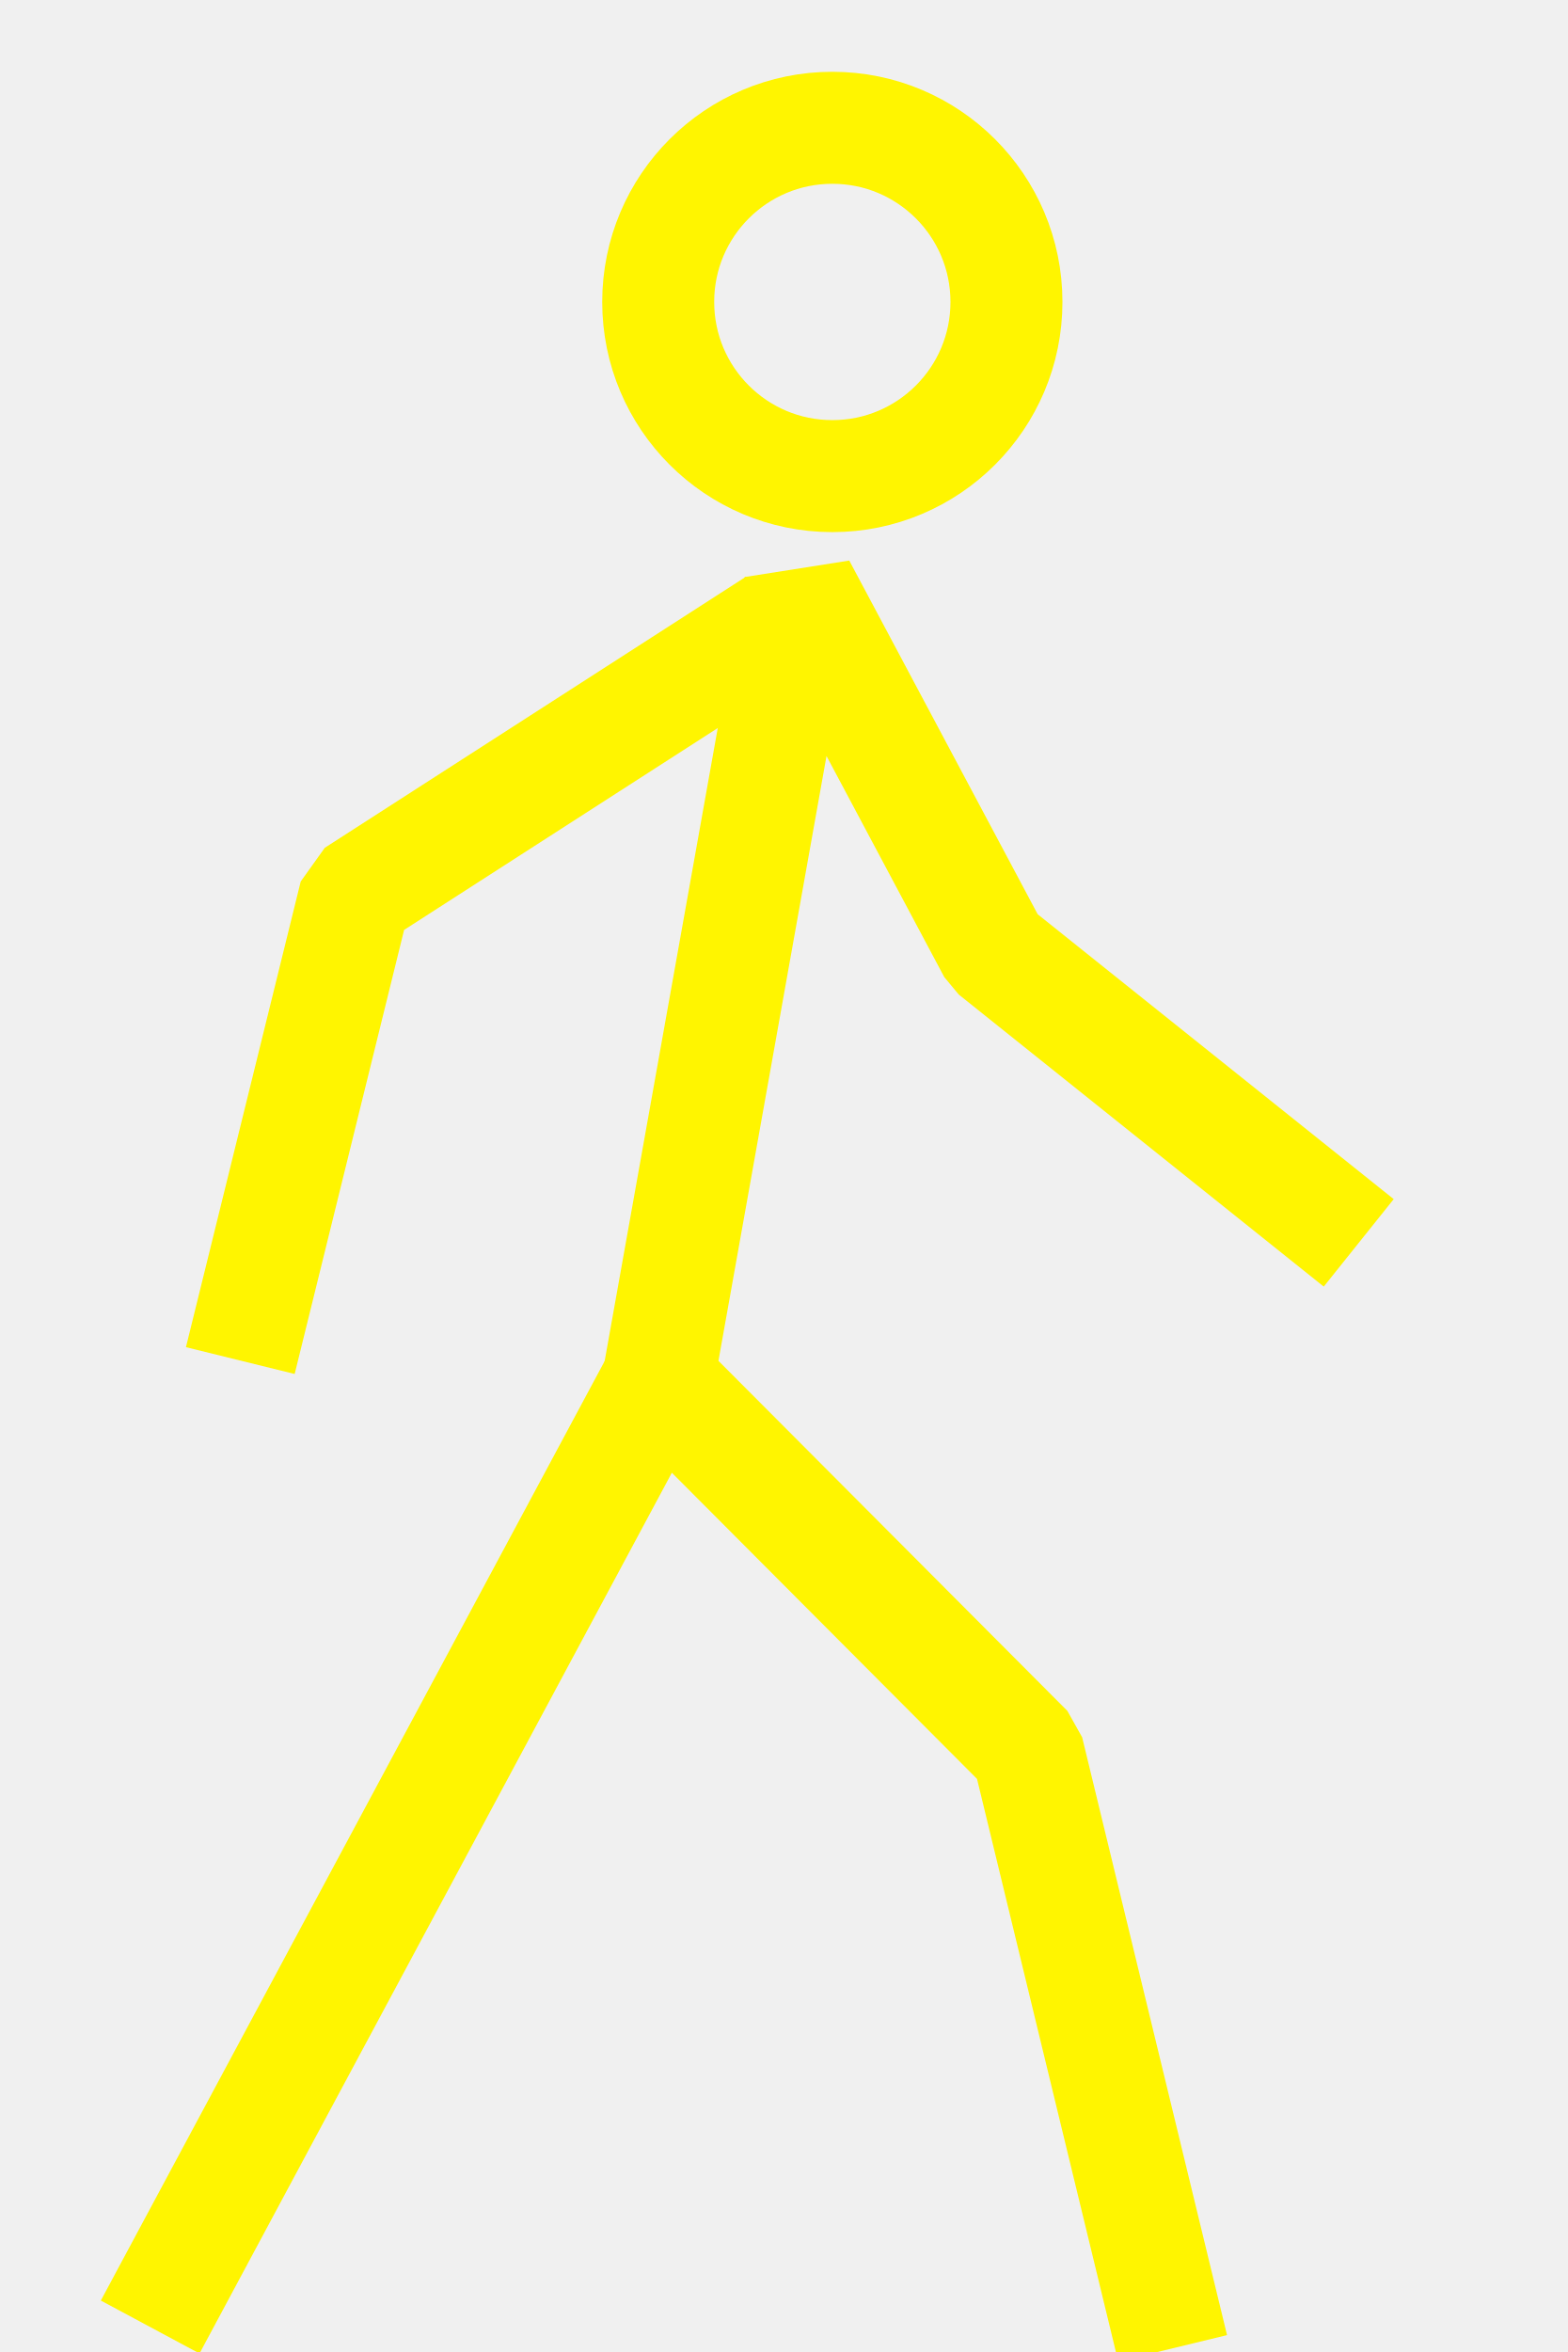
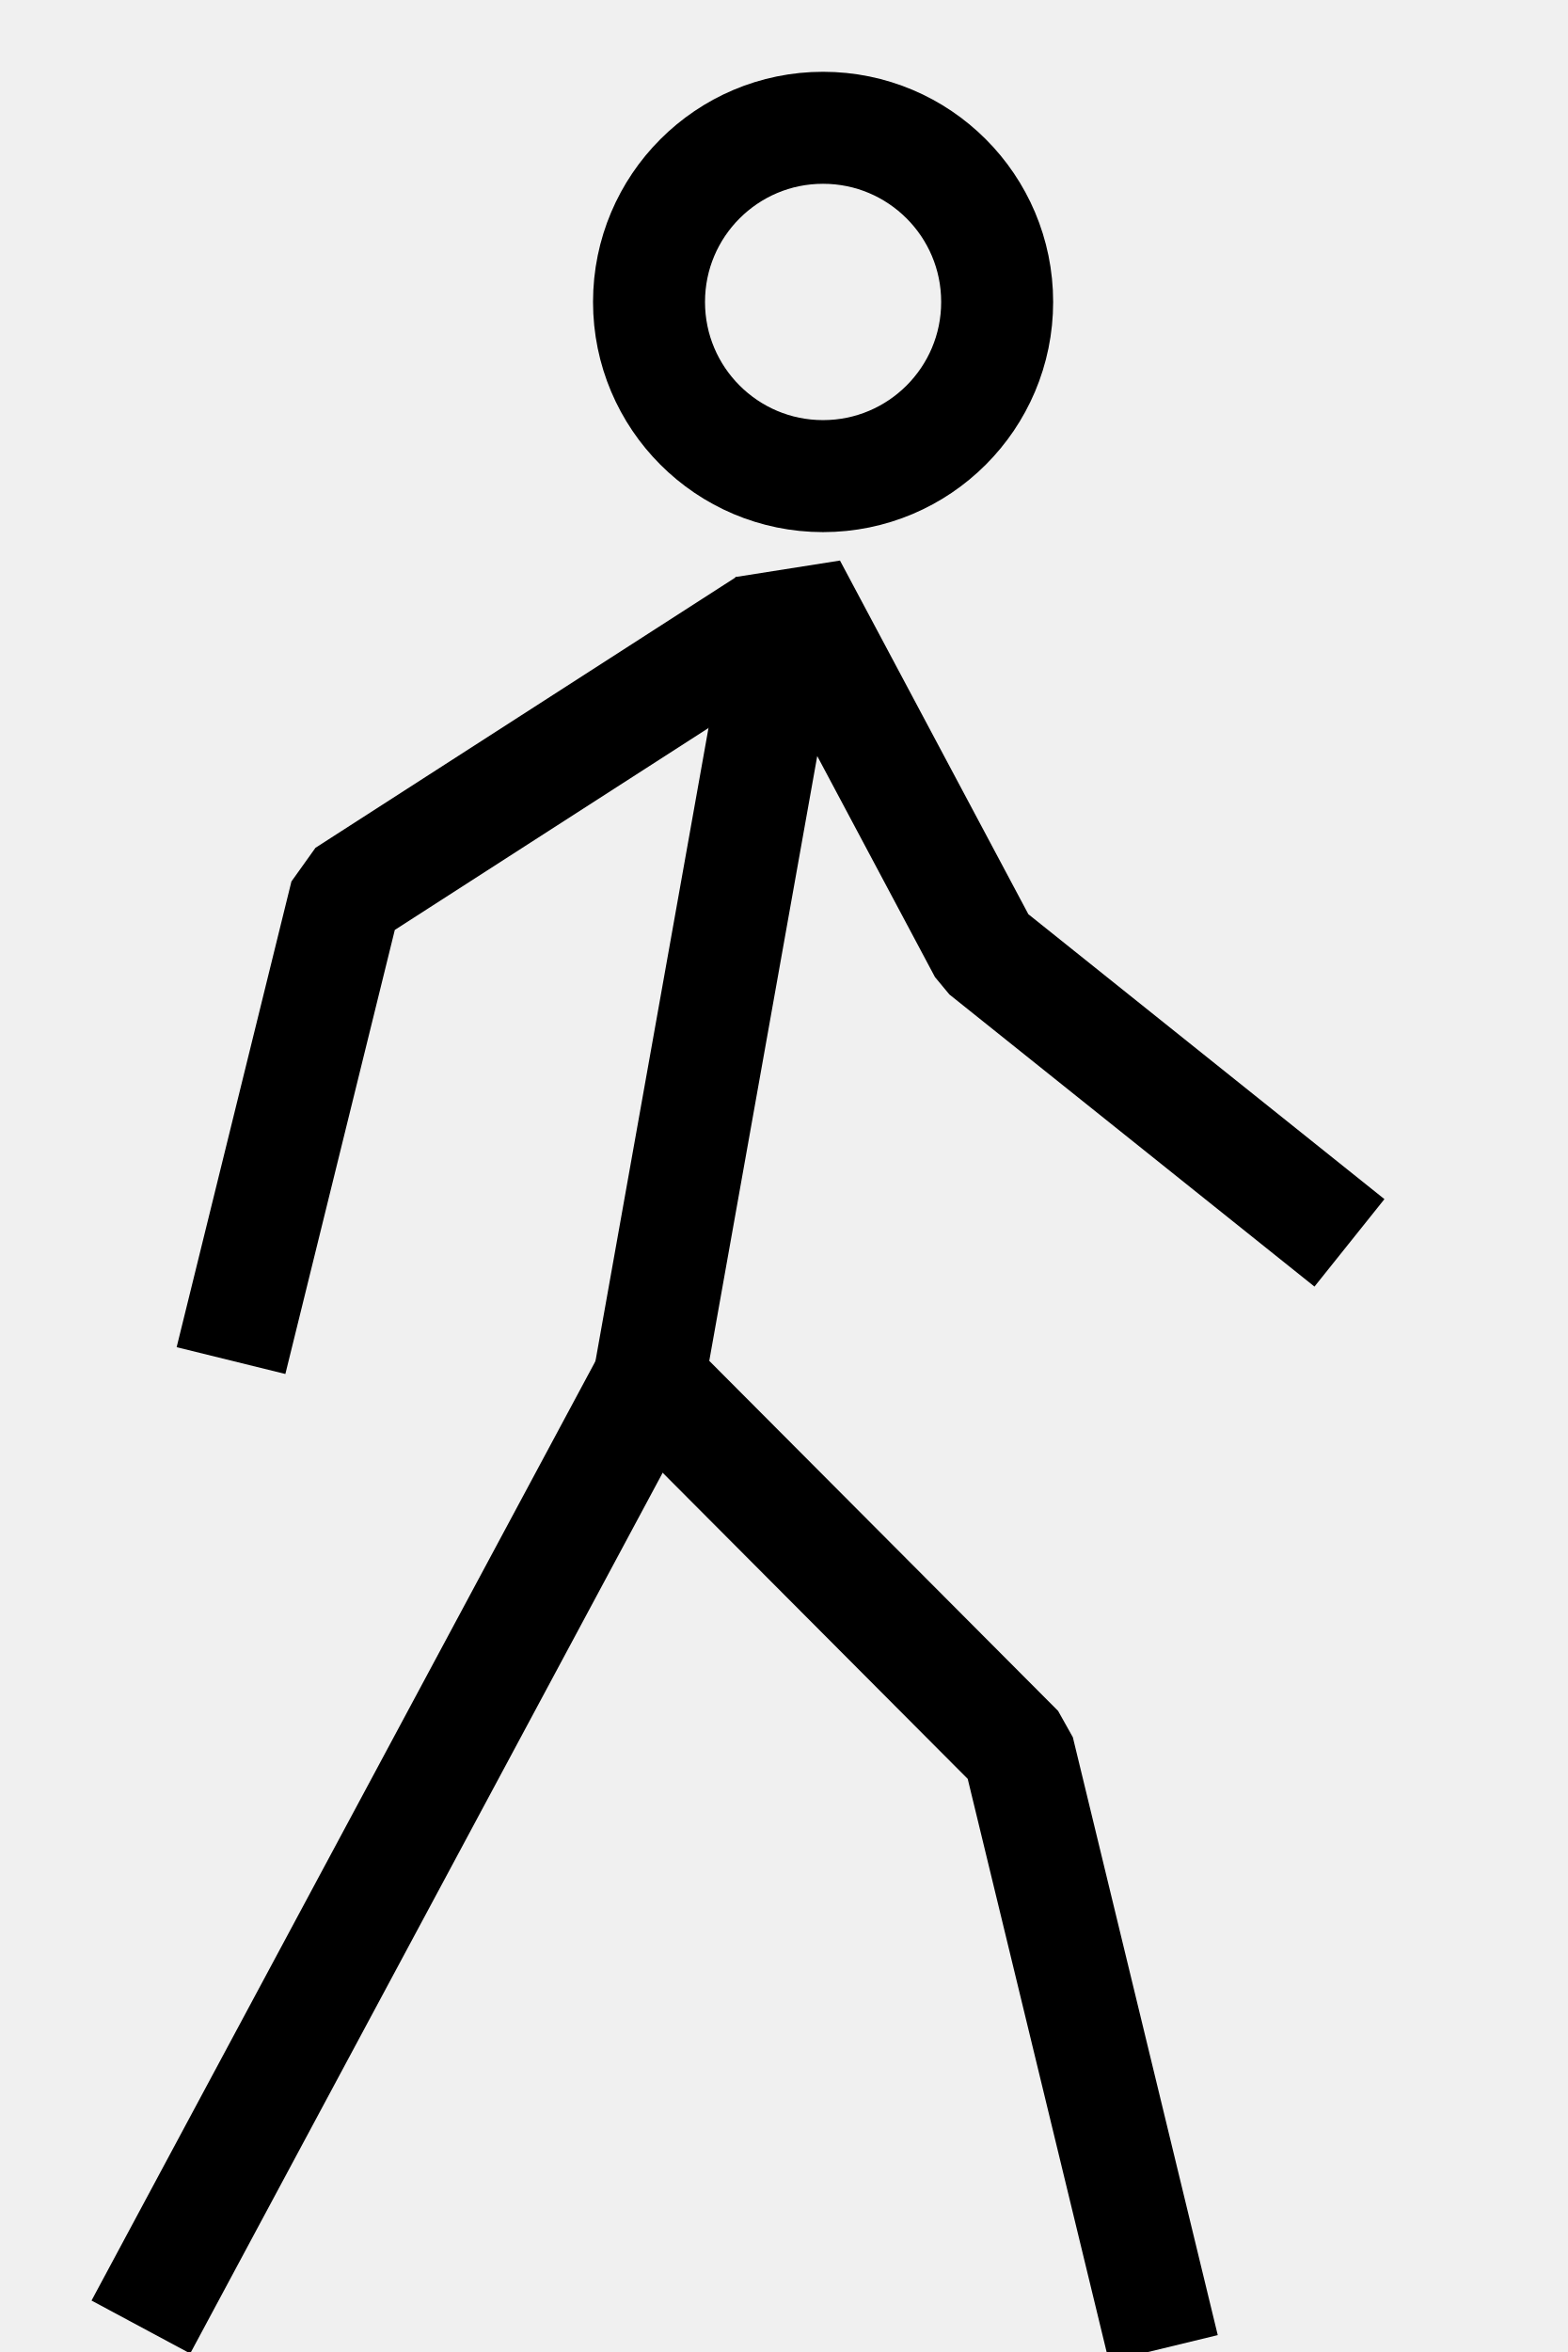
<svg xmlns="http://www.w3.org/2000/svg" width="14" height="21" viewBox="0 0 14 21" fill="none">
-   <g clip-path="url(#clip0_239_722)">
-     <path d="M7.433 4.251C8.292 4.251 8.988 3.555 8.988 2.696C8.988 1.837 8.292 1.141 7.433 1.141C6.574 1.141 5.878 1.837 5.878 2.696C5.878 3.555 6.574 4.251 7.433 4.251Z" stroke="#FFF500" stroke-miterlimit="10" />
-     <path d="M12.134 11.097L8.874 8.489L7.143 5.24L5.878 12.319L9.178 15.629L10.472 20.967" stroke="#FFF500" stroke-miterlimit="10" stroke-linejoin="bevel" />
-     <path d="M1.341 20.777L5.878 12.319" stroke="#FFF500" stroke-miterlimit="10" stroke-linejoin="bevel" />
-     <path d="M6.93 5.571L3.171 7.99L2.146 12.148" stroke="#FFF500" stroke-miterlimit="10" stroke-linejoin="bevel" />
+   <g clip-path="url(#clip0_236_420)">
+     <path d="M7.35 4.251C8.209 4.251 8.905 3.555 8.905 2.696C8.905 1.837 8.209 1.141 7.35 1.141C6.492 1.141 5.796 1.837 5.796 2.696C5.796 3.555 6.492 4.251 7.35 4.251Z" stroke="black" stroke-miterlimit="10" />
+     <path d="M12.051 11.097L8.791 8.489L7.06 5.24L5.796 12.319L9.095 15.629L10.389 20.967" stroke="black" stroke-miterlimit="10" stroke-linejoin="bevel" />
+     <path d="M1.258 20.777L5.796 12.319" stroke="black" stroke-miterlimit="10" stroke-linejoin="bevel" />
+     <path d="M6.847 5.571L3.088 7.99L2.063 12.148" stroke="black" stroke-miterlimit="10" stroke-linejoin="bevel" />
  </g>
  <defs>
-     <clipPath id="clip0_239_722">
-       <rect width="13" height="21" fill="white" transform="translate(0.216553)" />
+     <clipPath id="clip0_236_420">
+       <rect width="13" height="21" fill="white" transform="translate(0.133789)" />
    </clipPath>
  </defs>
</svg>
